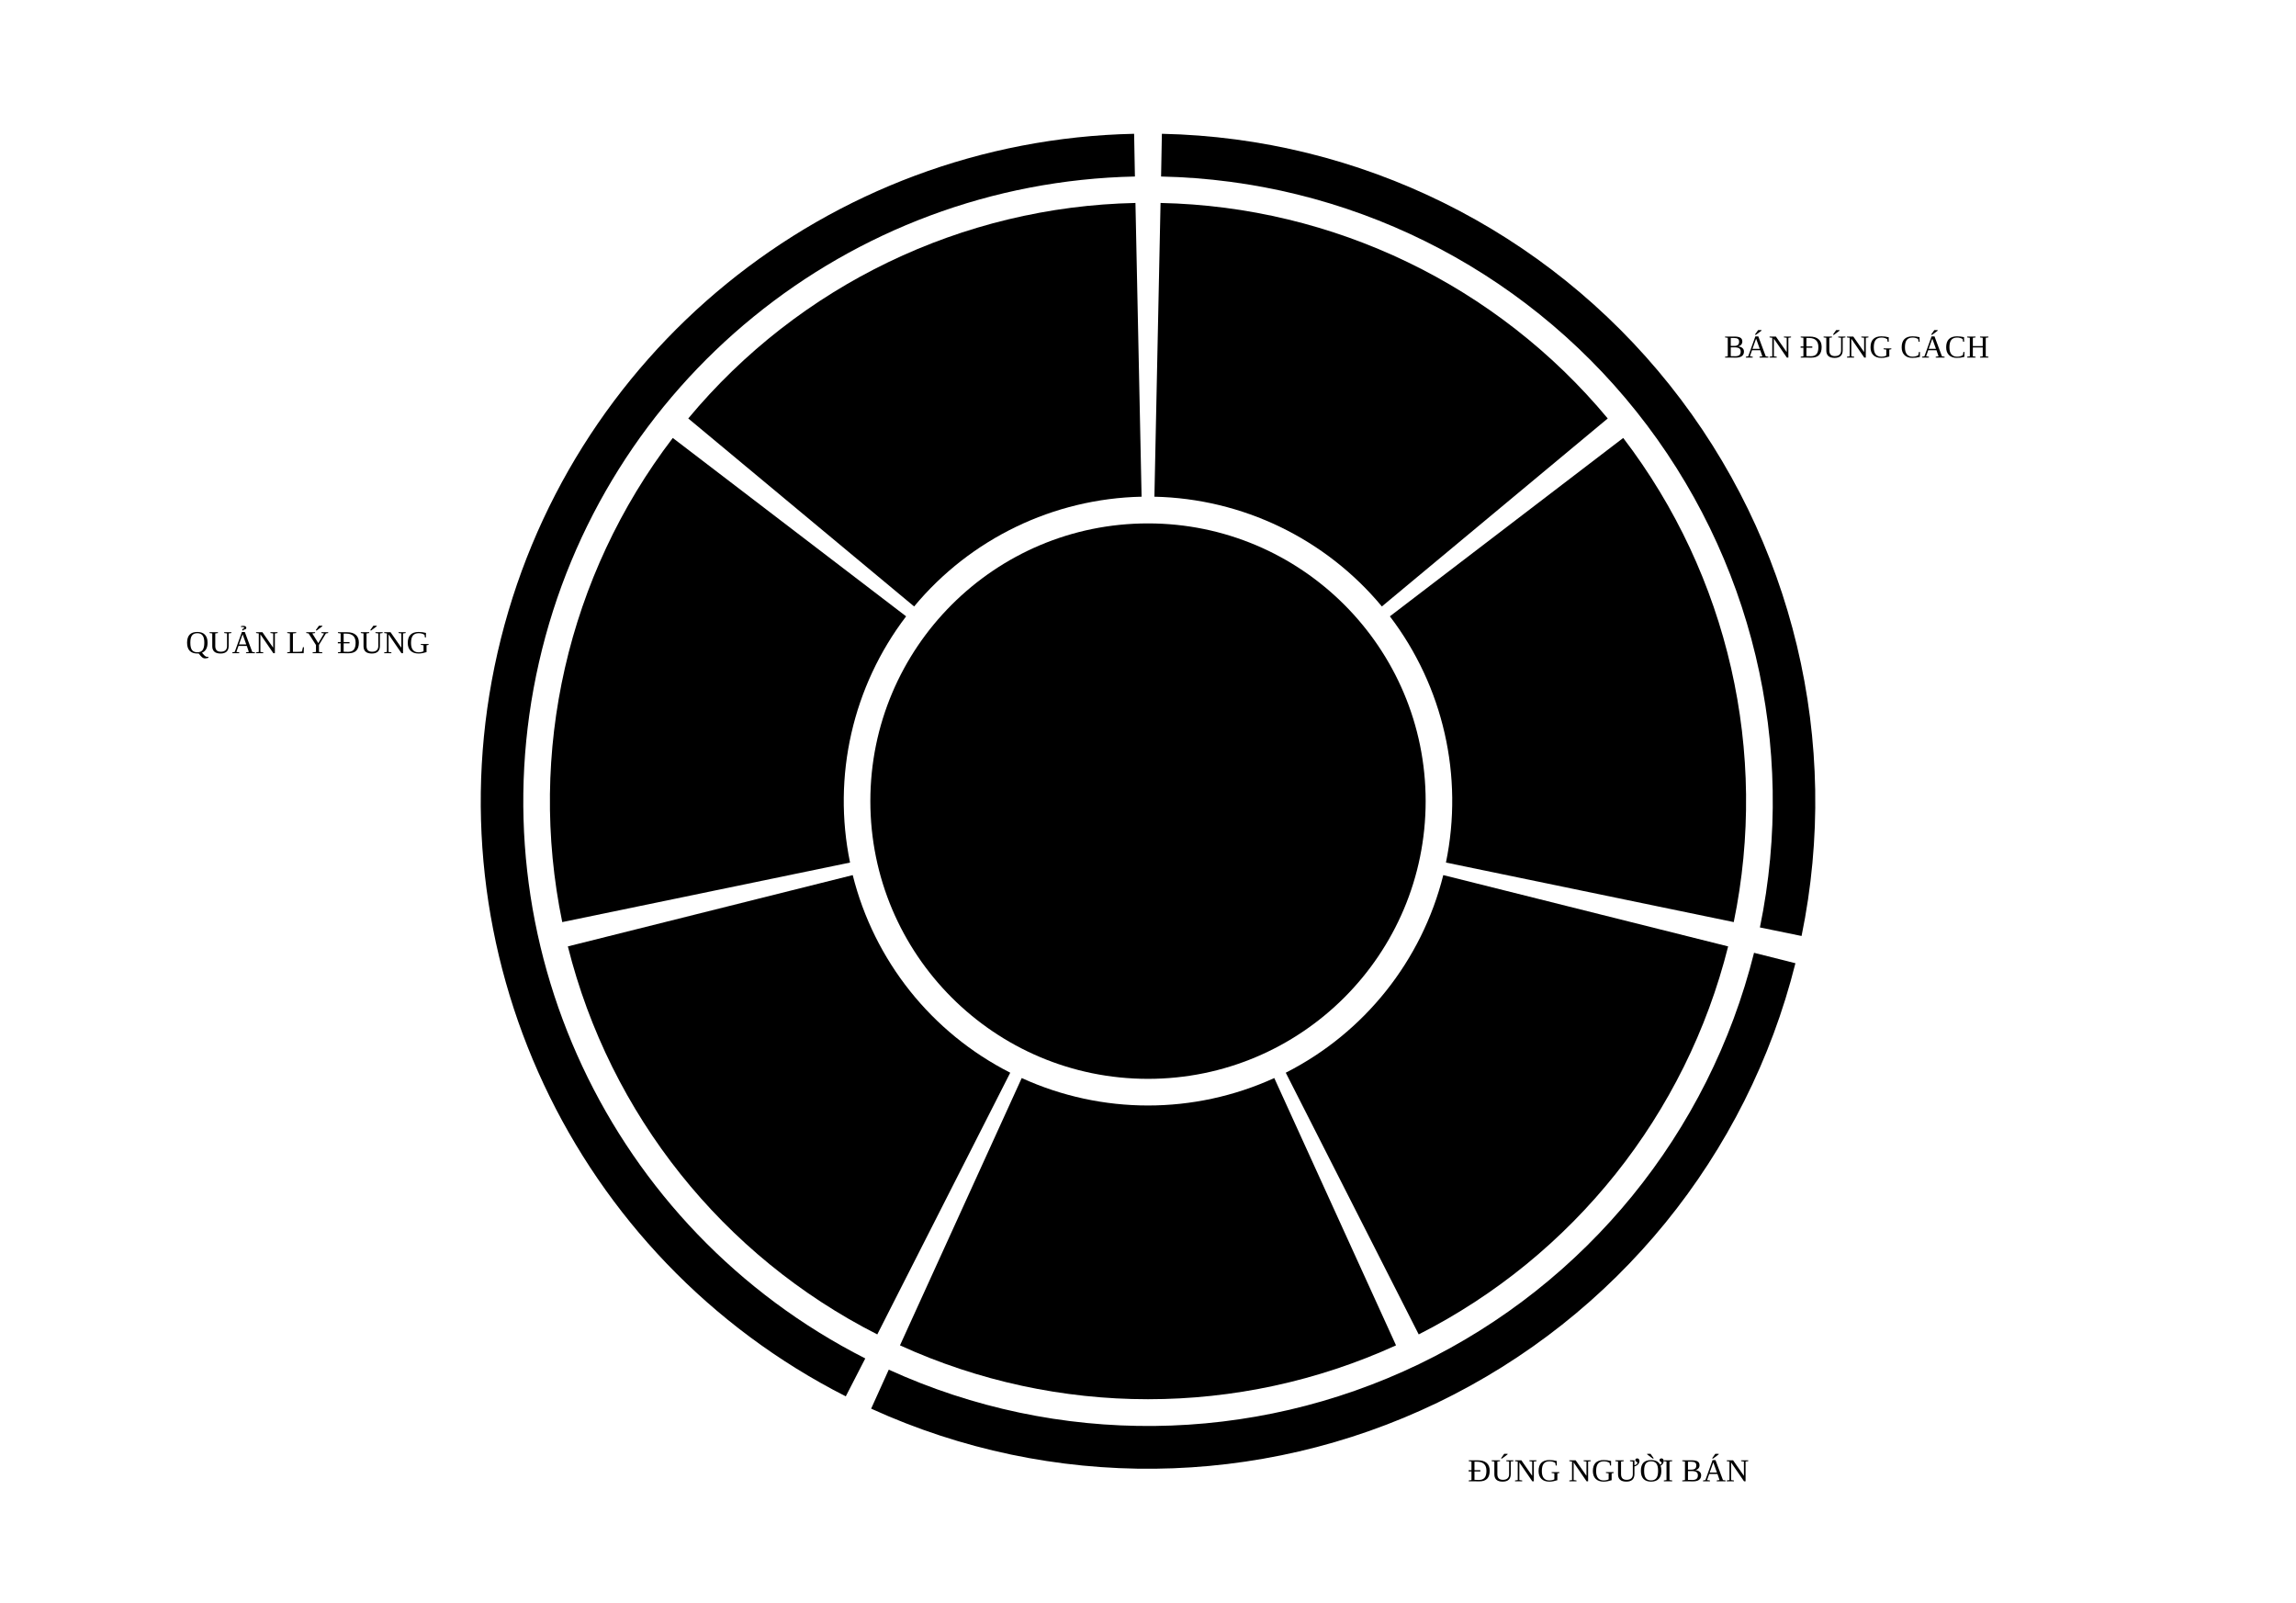
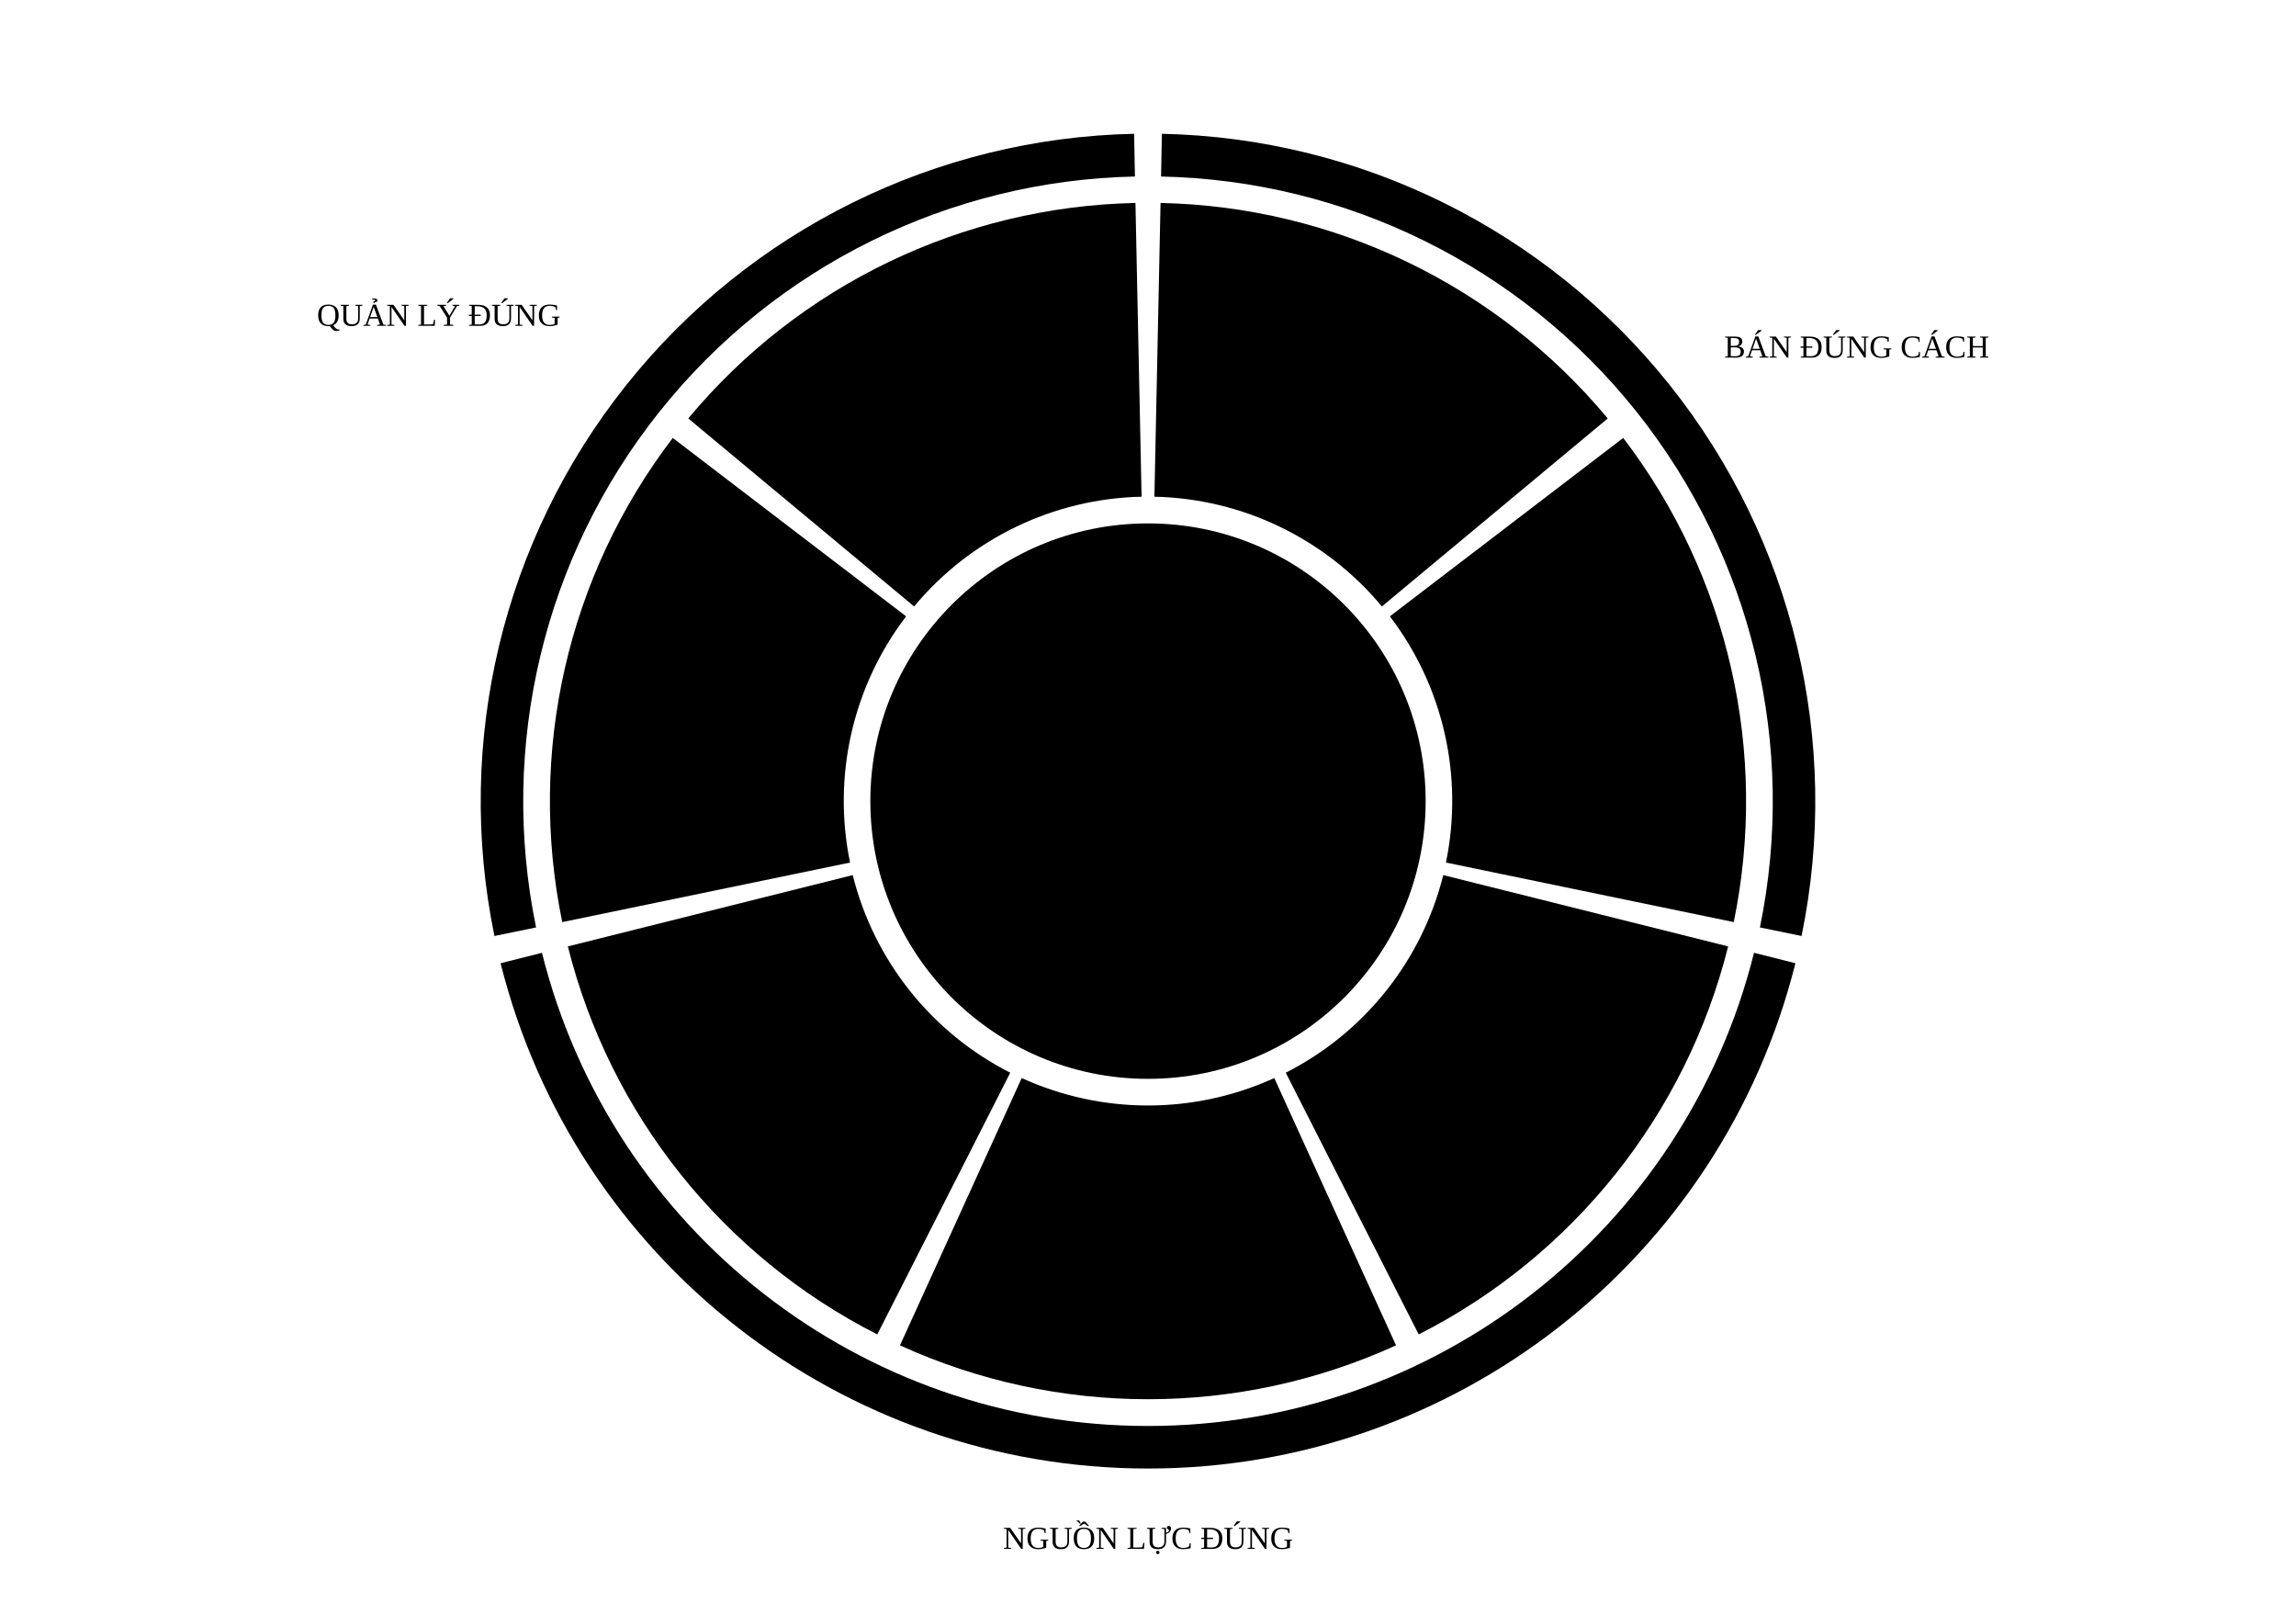
<svg class="bx" viewBox="-40 0 860 600" role="img" aria-label="Bánh xe 7M: 7 trụ cột quanh lõi phòng kinh doanh tiêu chuẩn">
  <path class="vanh n0" d="M395.2 50.1 A250.0 250.0 0 0 1 634.8 350.5 L619.2 347.3 A234.0 234.0 0 0 0 394.9 66.1 Z" />
  <text class="vanh-ten n0" x="605.8" y="133.9" text-anchor="start">BÁN ĐÚNG CÁCH</text>
-   <path class="vanh n1" d="M632.5 360.7 A250.0 250.0 0 0 1 286.3 527.5 L292.9 512.9 A234.0 234.0 0 0 0 617.0 356.8 Z" />
-   <text class="vanh-ten n1" x="509.8" y="554.7" text-anchor="start">ĐÚNG NGƯỜI BÁN</text>
-   <path class="vanh n2" d="M276.8 522.9 A250.0 250.0 0 0 1 384.8 50.1 L385.1 66.1 A234.0 234.0 0 0 0 284.1 508.7 Z" />
-   <text class="vanh-ten n2" x="120.9" y="244.6" text-anchor="end">QUẢN LÝ ĐÚNG</text>
+   <path class="vanh n1" d="M632.5 360.7 A250.0 250.0 0 0 1 147.5 360.7 L163.0 356.8 A234.0 234.0 0 0 0 617.0 356.8 Z" />
+   <text class="vanh-ten n1" x="390.0" y="580.0" text-anchor="middle">NGUỒN LỰC ĐÚNG</text>
+   <path class="vanh n2" d="M145.2 350.5 A250.0 250.0 0 0 1 384.8 50.1 L385.1 66.1 A234.0 234.0 0 0 0 160.8 347.3 Z" />
+   <text class="vanh-ten n2" x="170.0" y="122.0" text-anchor="end">QUẢN LÝ ĐÚNG</text>
  <g class="tru n0" data-t="1">
    <path d="M394.7 76.0 A224.0 224.0 0 0 1 562.2 156.7 L477.6 227.1 A114.0 114.0 0 0 0 392.4 186.0 Z" />
    <text class="t-so" x="463.3" y="127.7" text-anchor="middle">1</text>
    <text class="t-ten" x="463.3" y="151.7" text-anchor="middle">Thị trường</text>
    <text class="t-dem" x="463.3" y="173.7" text-anchor="middle">7 chuẩn</text>
  </g>
  <g class="tru n0" data-t="2">
    <path d="M568.0 164.0 A224.0 224.0 0 0 1 609.4 345.3 L501.6 323.0 A114.0 114.0 0 0 0 480.6 230.8 Z" />
    <text class="t-so" x="554.8" y="242.4" text-anchor="middle">2</text>
    <text class="t-ten" x="554.8" y="266.4" text-anchor="middle">Quy trình</text>
-     <text class="t-dem" x="554.8" y="288.4" text-anchor="middle">9 chuẩn</text>
+     <text class="t-dem" x="554.8" y="288.4" text-anchor="middle">10 chuẩn</text>
  </g>
  <g class="tru n1" data-t="3">
    <path d="M607.3 354.4 A224.0 224.0 0 0 1 491.4 499.7 L441.6 401.7 A114.0 114.0 0 0 0 500.6 327.7 Z" />
    <text class="t-so" x="522.1" y="385.4" text-anchor="middle">3</text>
    <text class="t-ten" x="522.1" y="409.4" text-anchor="middle">Nhân sự</text>
    <text class="t-dem" x="522.1" y="431.4" text-anchor="middle">7 chuẩn</text>
  </g>
  <g class="tru n1" data-t="4">
    <path d="M482.9 503.8 A224.0 224.0 0 0 1 297.1 503.8 L342.7 403.7 A114.0 114.0 0 0 0 437.3 403.7 Z" />
    <text class="t-so" x="390.0" y="449.0" text-anchor="middle">4</text>
-     <text class="t-ten" x="390.0" y="473.0" text-anchor="middle">Tài chính</text>
-     <text class="t-dem" x="390.0" y="495.0" text-anchor="middle">6 chuẩn</text>
+     <text class="t-ten" x="390.0" y="473.0" text-anchor="middle">Ngân sách</text>
+     <text class="t-dem" x="390.0" y="495.0" text-anchor="middle">5 chuẩn</text>
  </g>
-   <g class="tru n2" data-t="5">
+   <g class="tru n1" data-t="5">
    <path d="M288.6 499.7 A224.0 224.0 0 0 1 172.7 354.4 L279.4 327.7 A114.0 114.0 0 0 0 338.4 401.7 Z" />
    <text class="t-so" x="257.9" y="385.4" text-anchor="middle">5</text>
    <text class="t-ten" x="257.9" y="409.4" text-anchor="middle">Công cụ</text>
    <text class="t-dem" x="257.9" y="431.4" text-anchor="middle">7 chuẩn</text>
  </g>
  <g class="tru n2" data-t="6">
    <path d="M170.6 345.3 A224.0 224.0 0 0 1 212.0 164.0 L299.4 230.8 A114.0 114.0 0 0 0 278.4 323.0 Z" />
    <text class="t-so" x="225.2" y="242.4" text-anchor="middle">6</text>
-     <text class="t-ten" x="225.2" y="266.4" text-anchor="middle">Chỉ số</text>
+     <text class="t-ten" x="225.2" y="266.4" text-anchor="middle">Đo lường</text>
    <text class="t-dem" x="225.2" y="288.4" text-anchor="middle">7 chuẩn</text>
  </g>
  <g class="tru n2" data-t="7">
    <path d="M217.8 156.7 A224.0 224.0 0 0 1 385.3 76.0 L387.6 186.0 A114.0 114.0 0 0 0 302.4 227.1 Z" />
    <text class="t-so" x="316.7" y="127.7" text-anchor="middle">7</text>
-     <text class="t-ten" x="316.7" y="151.7" text-anchor="middle">Quản lý</text>
+     <text class="t-ten" x="316.7" y="151.7" text-anchor="middle">Điều hành</text>
    <text class="t-dem" x="316.7" y="173.7" text-anchor="middle">8 chuẩn</text>
  </g>
  <circle class="loi" cx="390" cy="300" r="104" />
  <text class="loi-1" x="390" y="292" text-anchor="middle">Phòng kinh doanh</text>
  <text class="loi-1" x="390" y="322" text-anchor="middle">tiêu chuẩn</text>
  <text class="loi-2" x="390" y="350" text-anchor="middle">51 CHUẨN</text>
</svg>
